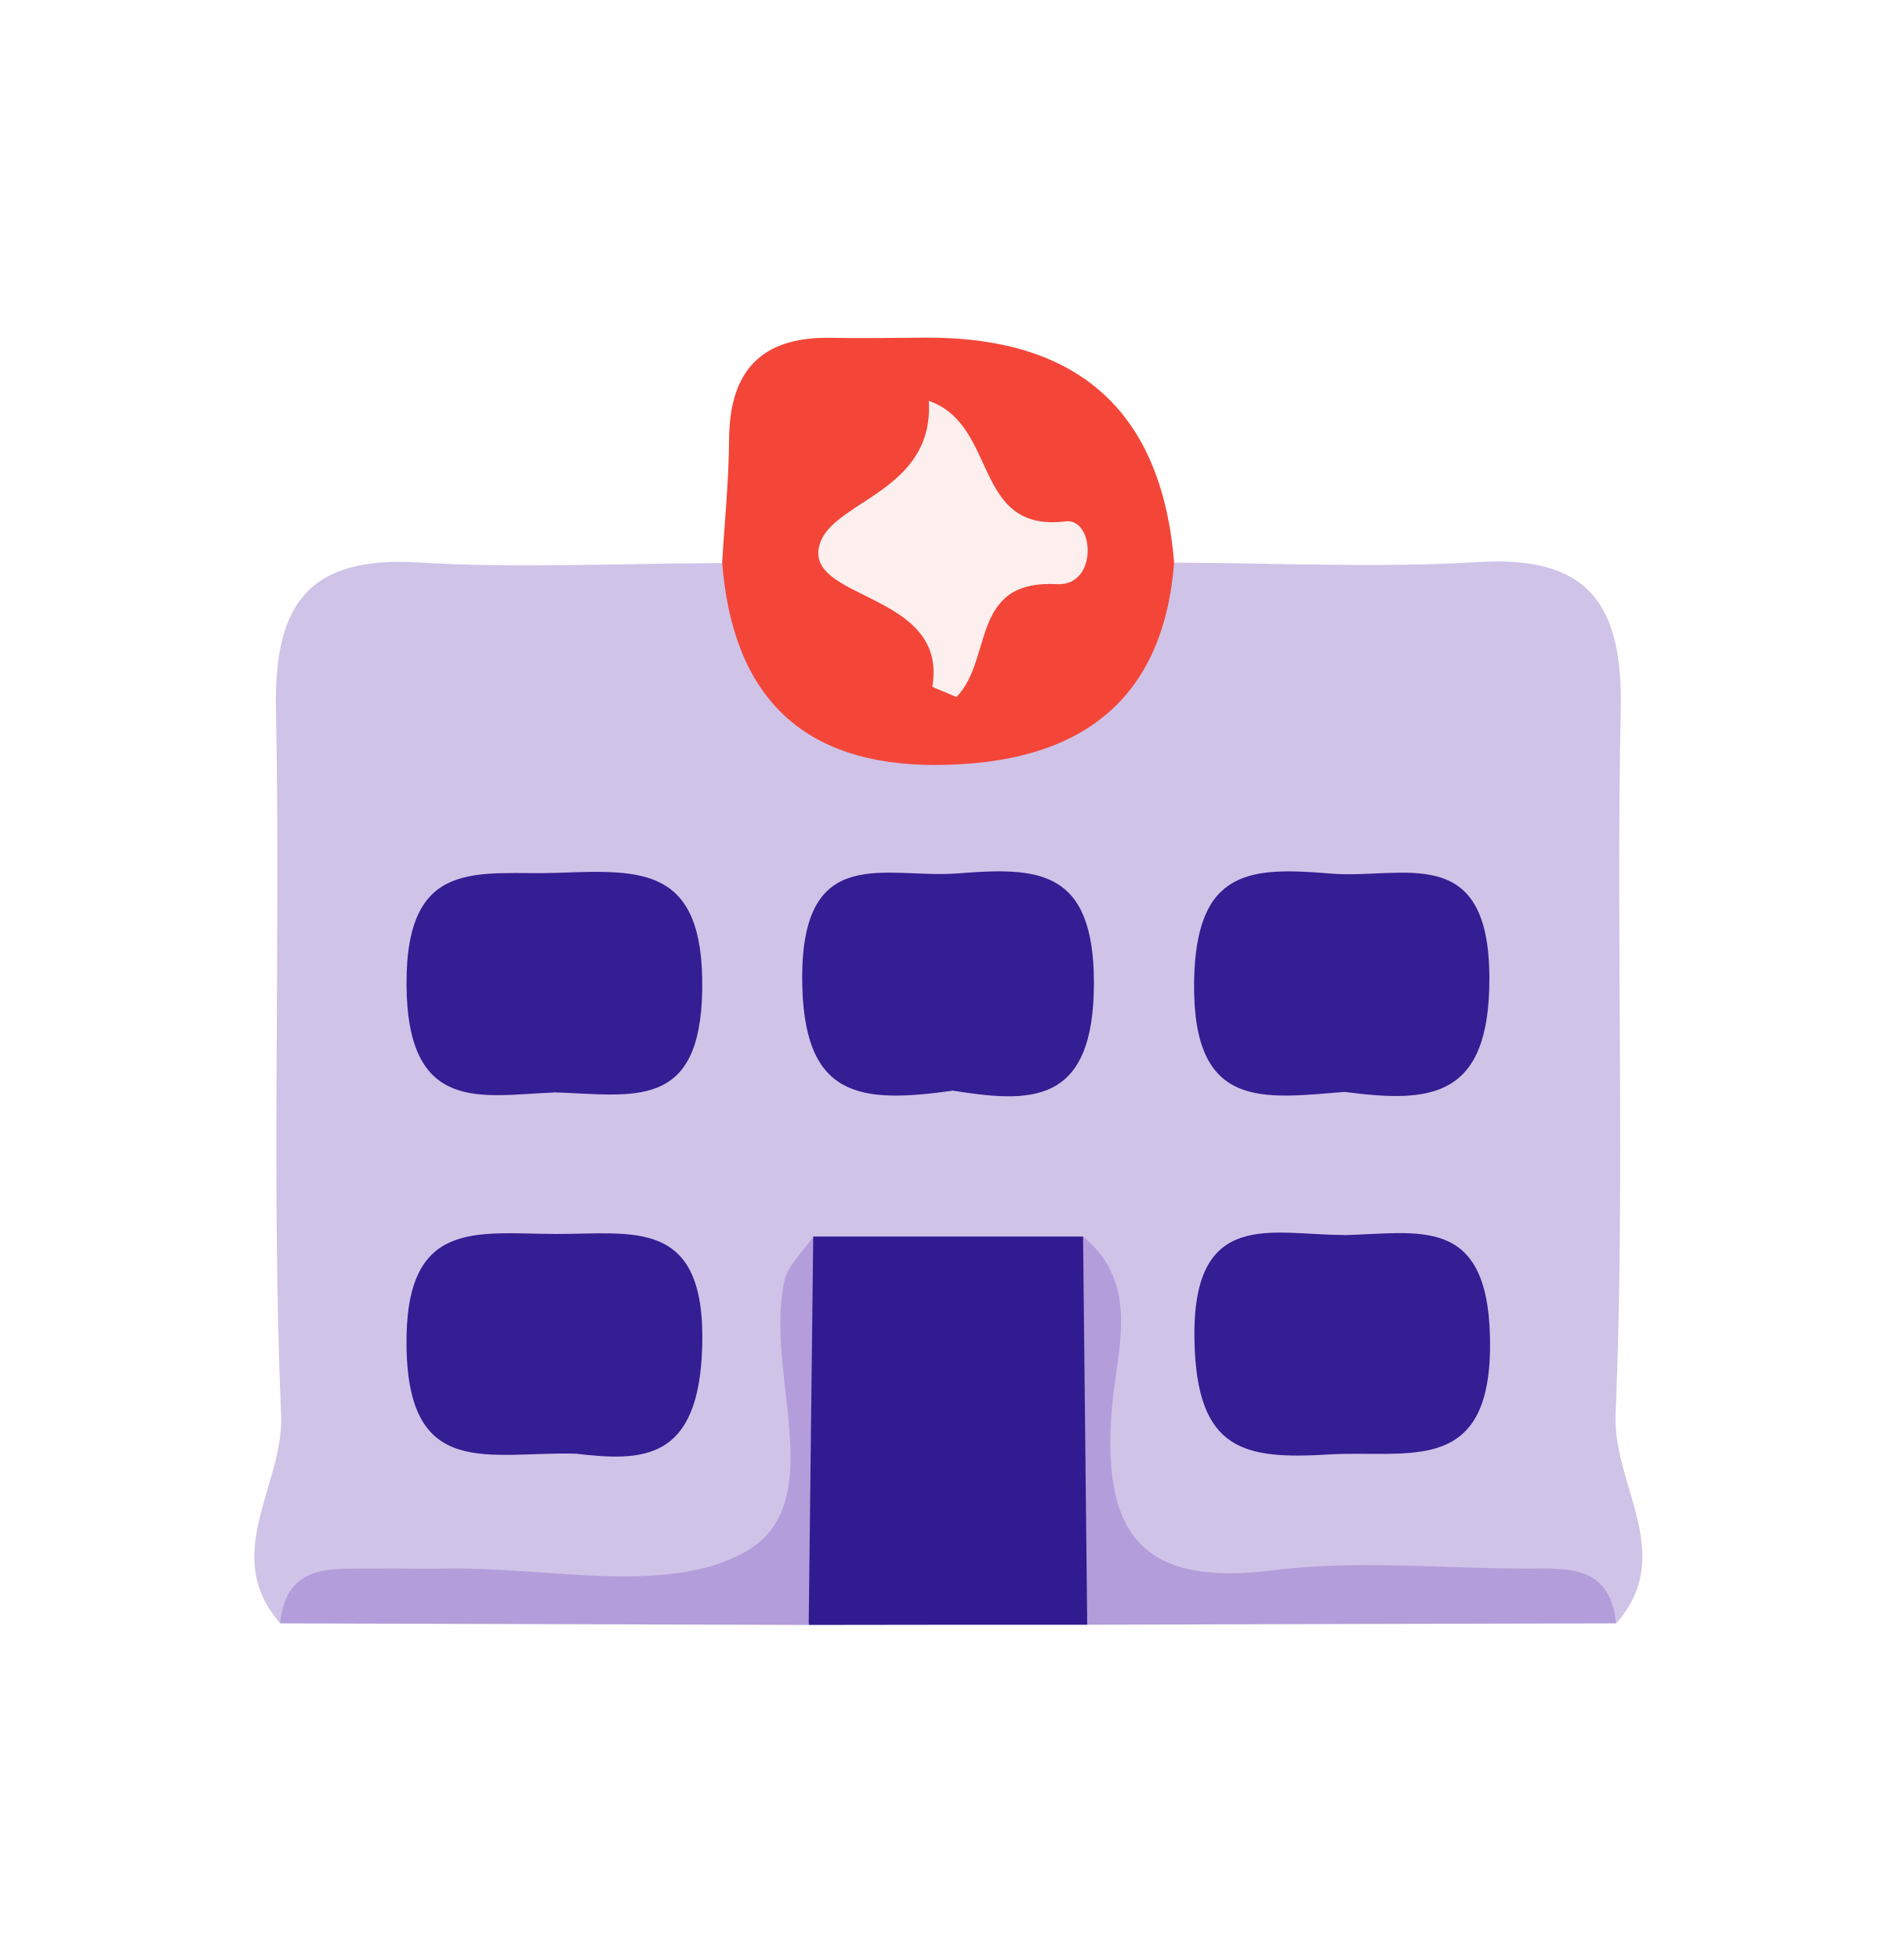
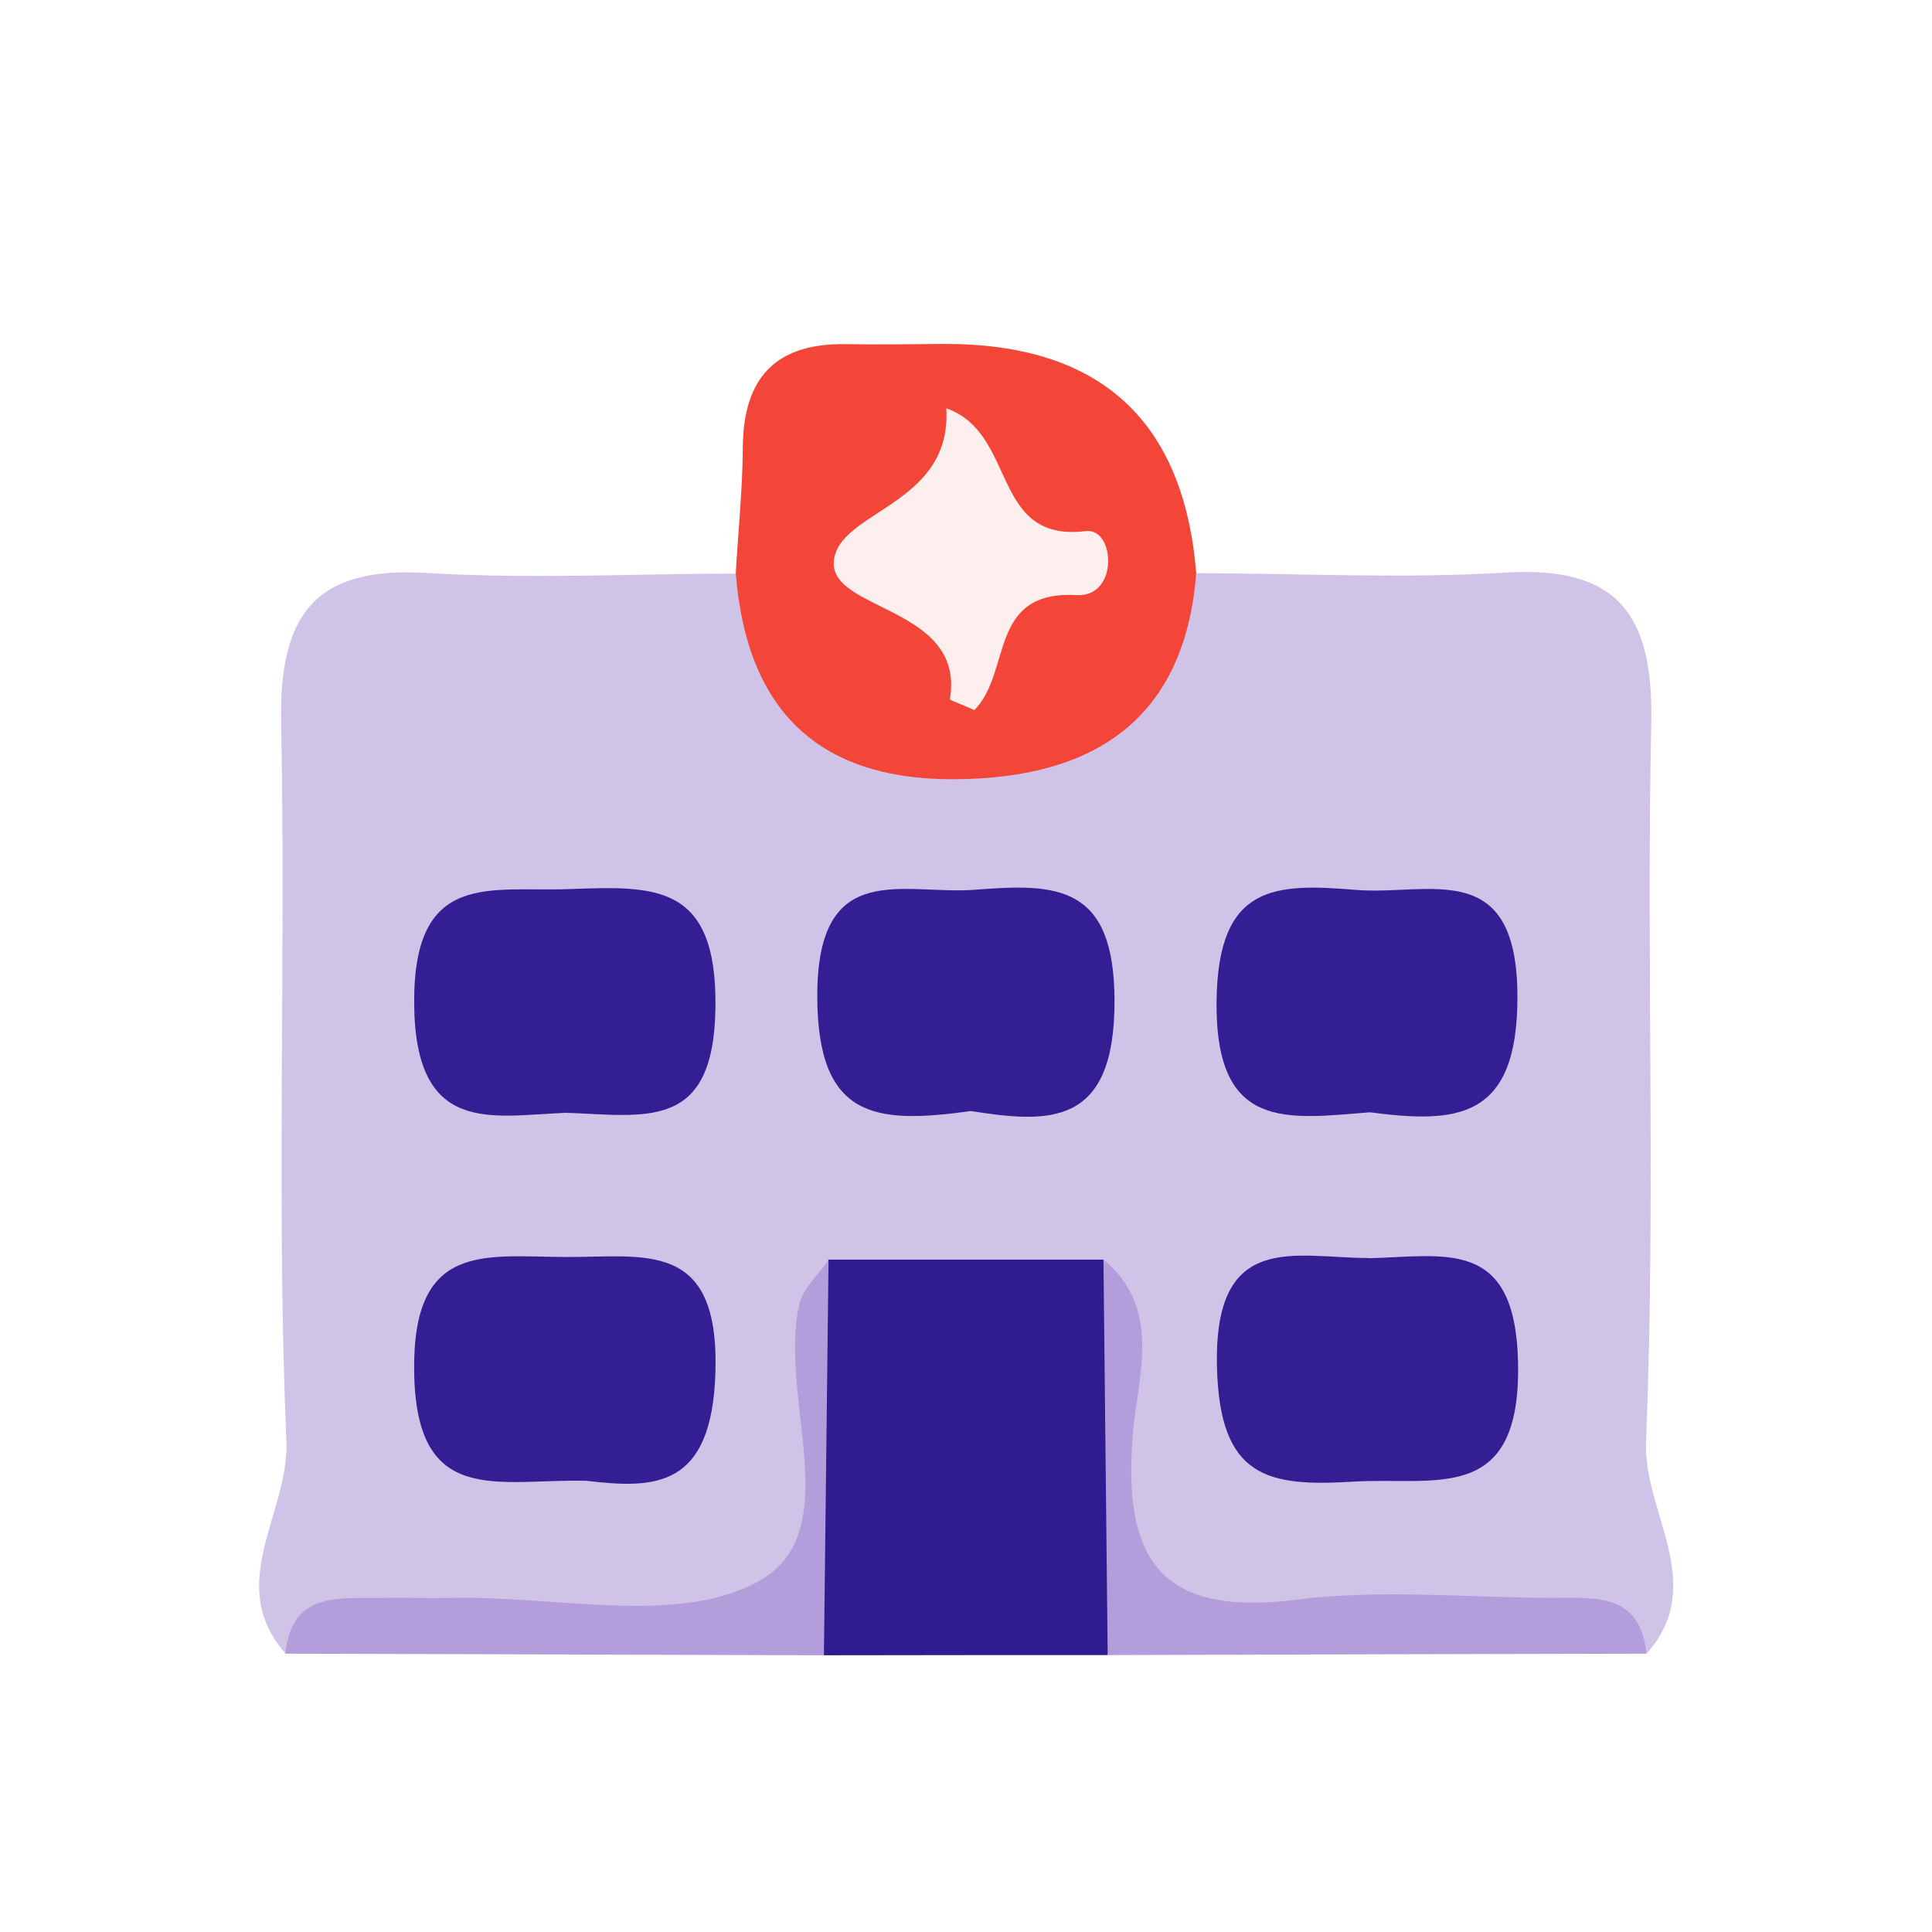
- <svg xmlns="http://www.w3.org/2000/svg" id="Layer_1" data-name="Layer 1" width="96" height="99.21" viewBox="0 0 96 99.21">
+ <svg xmlns="http://www.w3.org/2000/svg" id="Layer_1" data-name="Layer 1" width="96" height="96" viewBox="0 0 96 96">
  <defs>
    <style>
      .cls-1 {
        fill: #b39dda;
      }

      .cls-2 {
        fill: #f34639;
      }

      .cls-3 {
        fill: #311b91;
      }

      .cls-4 {
        fill: #fdefee;
      }

      .cls-5 {
        fill: #341e93;
      }

      .cls-6 {
        fill: #d0c3e8;
      }

      .cls-7 {
        fill: #331e93;
      }
    </style>
  </defs>
  <path class="cls-6" d="M59.44,28.48c5.13,.01,10.28,.28,15.39-.03,5.62-.34,7.33,2.16,7.22,7.48-.25,11.89,.23,23.81-.26,35.69-.15,3.54,3.1,7.08,.03,10.55-5.78-2.79-11.91-1-17.86-1.26-8.53-.37-8.98-.56-9.42-9.15-.11-2.07,.26-4.24-1.33-5.94-3.52-2.04-7.02-2.03-10.49,.09-2.04,2.71-1.03,5.86-1.3,8.8-.37,4.18-2.29,6-6.66,6.22-6.85,.35-13.87-1.57-20.56,1.25-3.07-3.47,.18-7,.03-10.55-.5-11.88-.02-23.79-.26-35.68-.11-5.31,1.59-7.82,7.21-7.48,5.11,.31,10.26,.04,15.39,.03,2.3,4.4,4,8.43,10.75,8.43,6.84,0,9.88-3.05,12.13-8.43Z" />
  <path class="cls-2" d="M59.44,28.48q-.8,10.24-12.13,10.24-9.95,0-10.75-10.24c.12-2.09,.34-4.18,.35-6.27,.03-3.46,1.65-5.17,5.14-5.11,1.63,.03,3.27,0,4.9-.01q11.56-.01,12.49,11.39Z" />
  <path class="cls-3" d="M41.17,62.59c4.55,0,9.11,0,13.66,0,1.55,6.53,1.35,13.09,.21,19.65-4.7,0-9.4,0-14.1,.01-1.1-6.57-1.34-13.12,.23-19.66Z" />
  <path class="cls-1" d="M41.17,62.59c-.08,6.55-.15,13.11-.23,19.66-8.92-.03-17.84-.05-26.76-.08,.31-3.09,2.65-2.74,4.74-2.77,1.18-.02,2.35,.02,3.53,0,5.16-.12,11.23,1.39,15.23-.82,4.45-2.46,.99-9.07,2.03-13.74,.18-.82,.96-1.5,1.46-2.24Z" />
  <path class="cls-1" d="M55.04,82.24c-.07-6.55-.14-13.1-.21-19.65,2.93,2.41,1.71,5.77,1.47,8.56-.54,6.26,1.28,9.2,8.09,8.34,4.16-.53,8.45-.11,12.68-.09,2.1,.01,4.43-.32,4.74,2.77-8.92,.02-17.85,.04-26.77,.07Z" />
  <path class="cls-5" d="M28.03,55.3c-3.61,.14-7.42,1.14-7.45-5.47-.03-6.57,3.74-5.51,7.66-5.65,4.26-.15,7.4-.34,7.31,5.91-.09,6.18-3.51,5.33-7.52,5.2Z" />
  <path class="cls-5" d="M48.21,55.21c-4.73,.66-7.59,.37-7.6-5.72,0-6.89,4.27-5,7.86-5.28,4.04-.32,6.9-.26,6.91,5.52,.01,6.29-3.26,6.09-7.18,5.47Z" />
  <path class="cls-5" d="M68.08,55.27c-4.13,.32-7.7,.97-7.63-5.53,.07-5.83,2.91-5.85,6.95-5.52,3.6,.29,7.98-1.67,8,5.27,.02,6.17-3.02,6.34-7.32,5.78Z" />
  <path class="cls-7" d="M29.14,73.58c-4.4-.11-8.46,1.35-8.56-5.4-.1-6.49,3.48-5.74,7.5-5.72,3.96,.02,7.65-.89,7.47,5.68-.16,5.84-3.02,5.84-6.41,5.44Z" />
  <path class="cls-7" d="M68.01,62.52c3.81-.09,7.28-1.04,7.42,5.16,.16,7.1-4.07,5.7-8.15,5.94-4.28,.26-6.69-.16-6.81-5.74-.15-6.79,3.93-5.36,7.55-5.37Z" />
  <path class="cls-4" d="M48.41,35.28c-.84-.37-1.22-.49-1.21-.54,.82-4.84-6.69-4.32-5.68-7.26,.74-2.15,5.78-2.63,5.5-7.19,3.54,1.23,2.19,6.68,6.93,6.1,1.46-.18,1.66,3.29-.45,3.18-4.42-.24-3.21,3.83-5.09,5.72Z" />
</svg>
